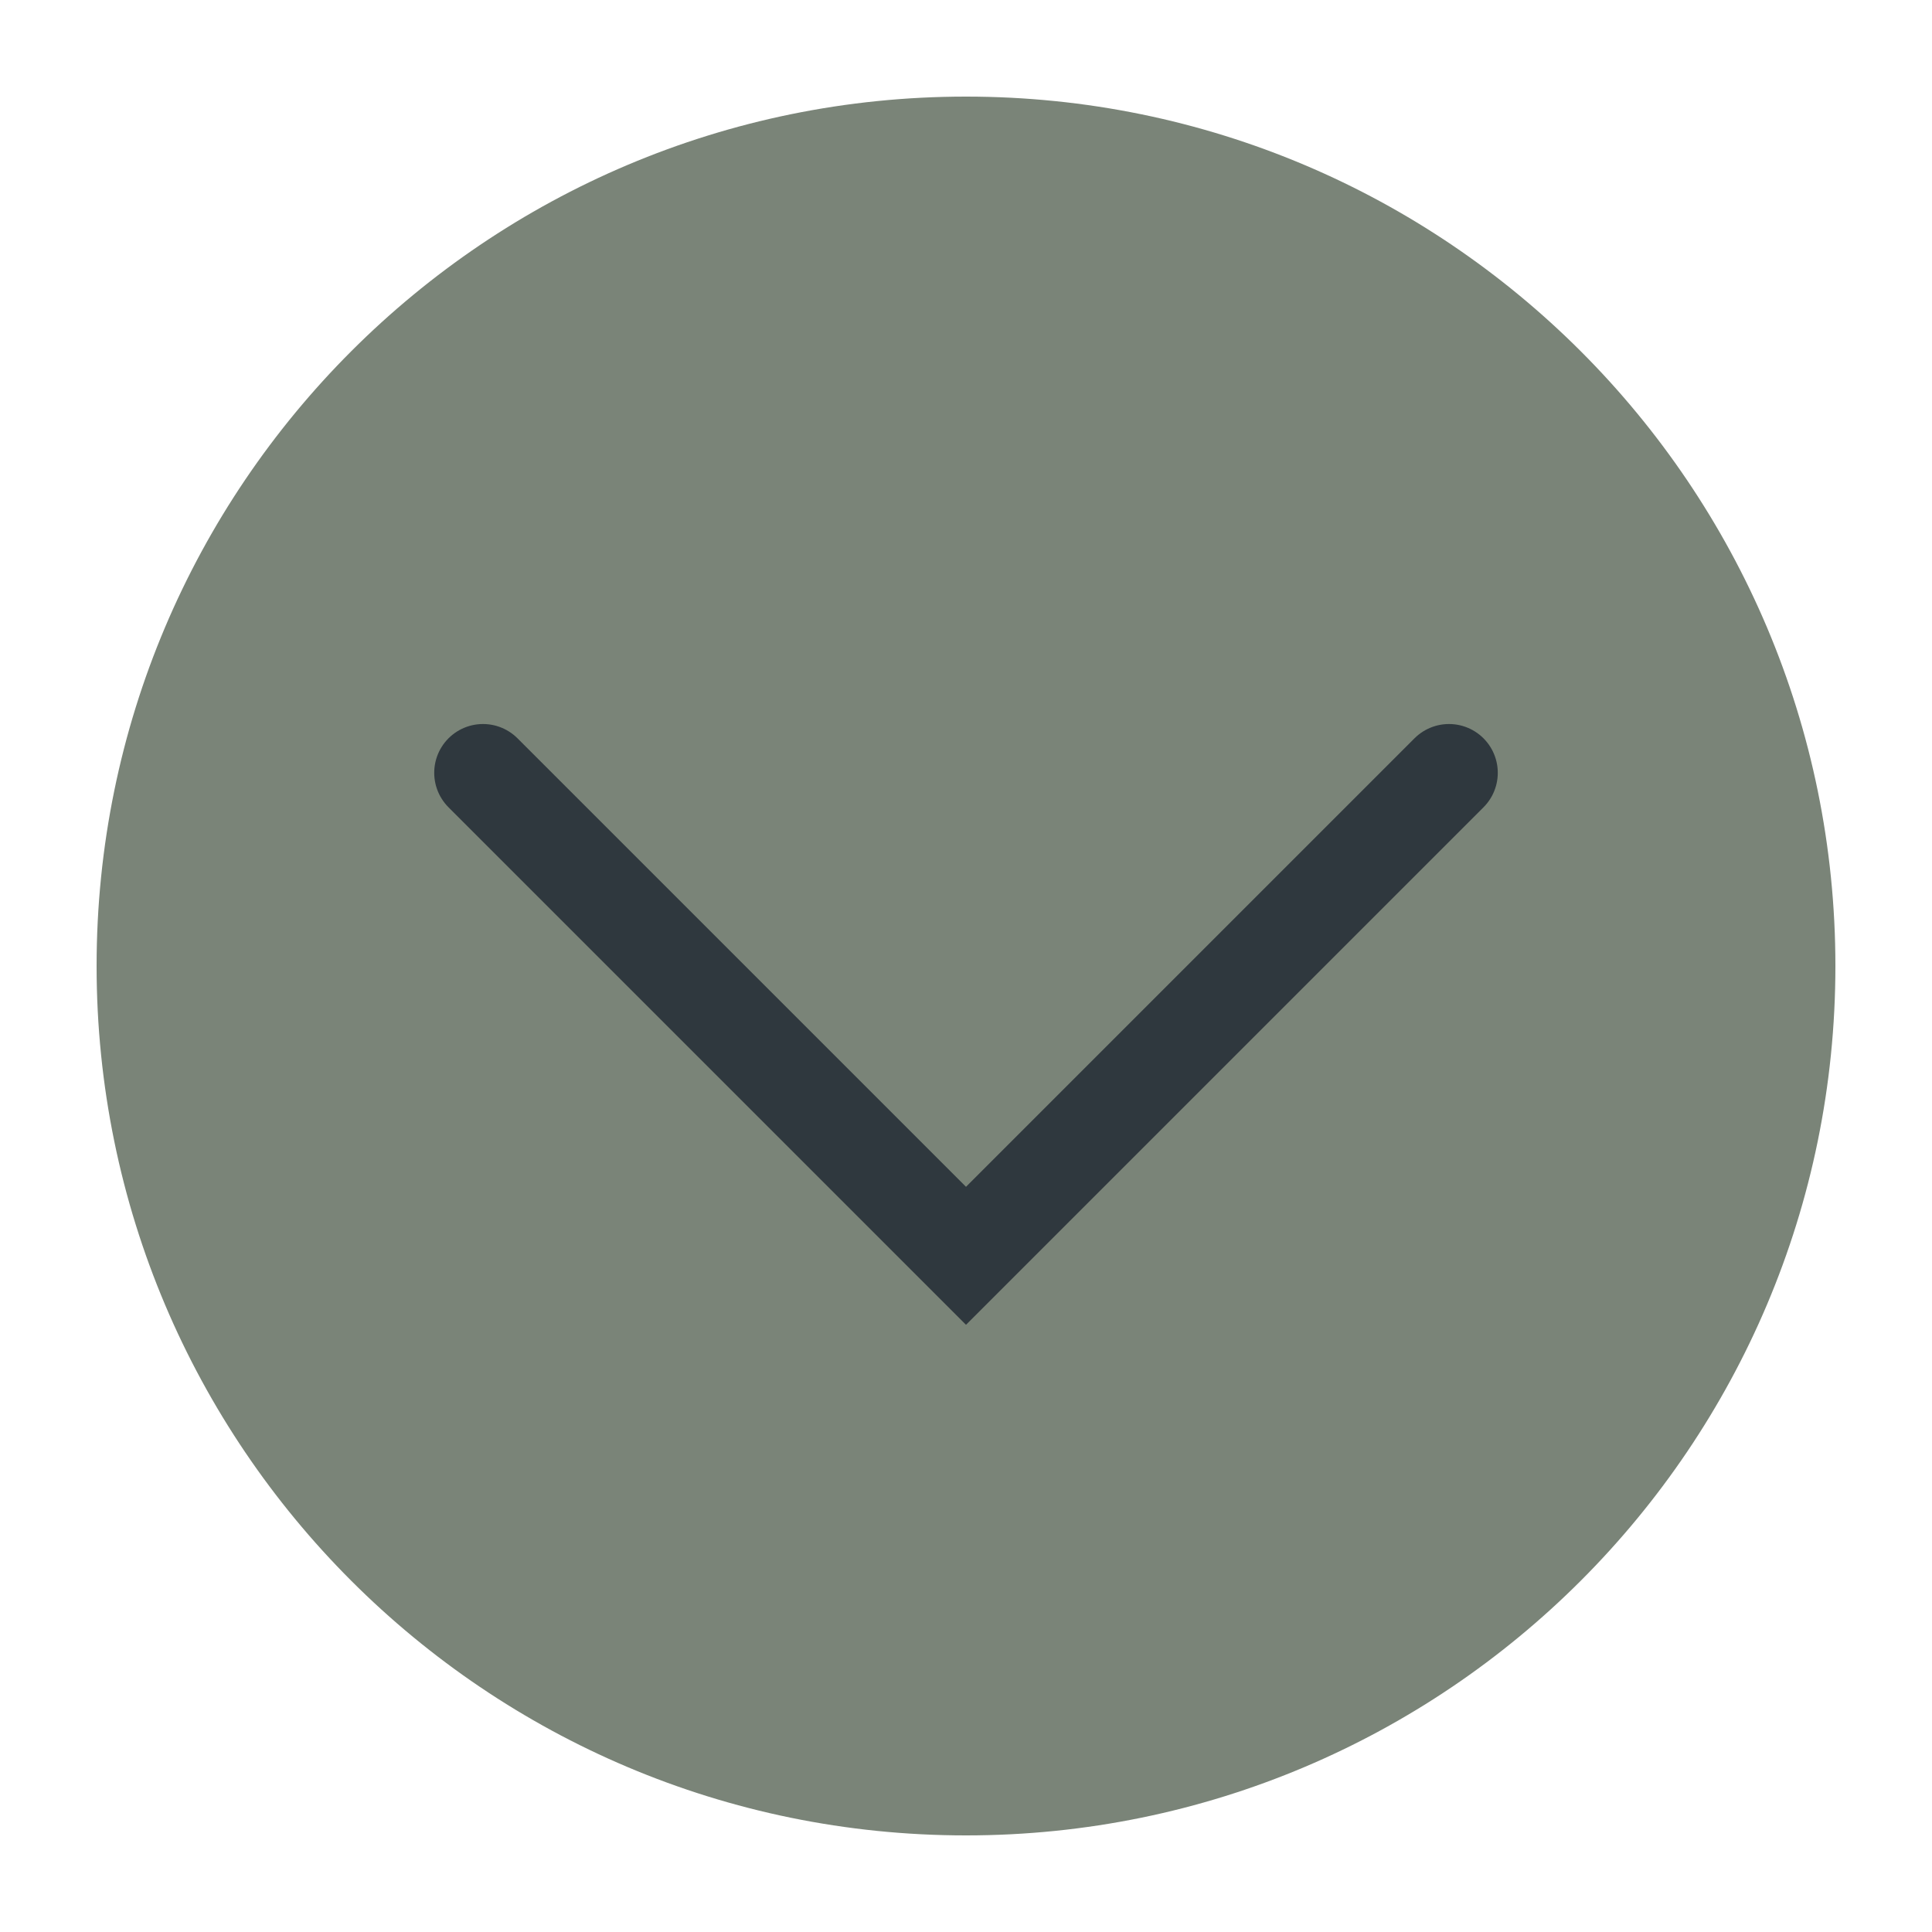
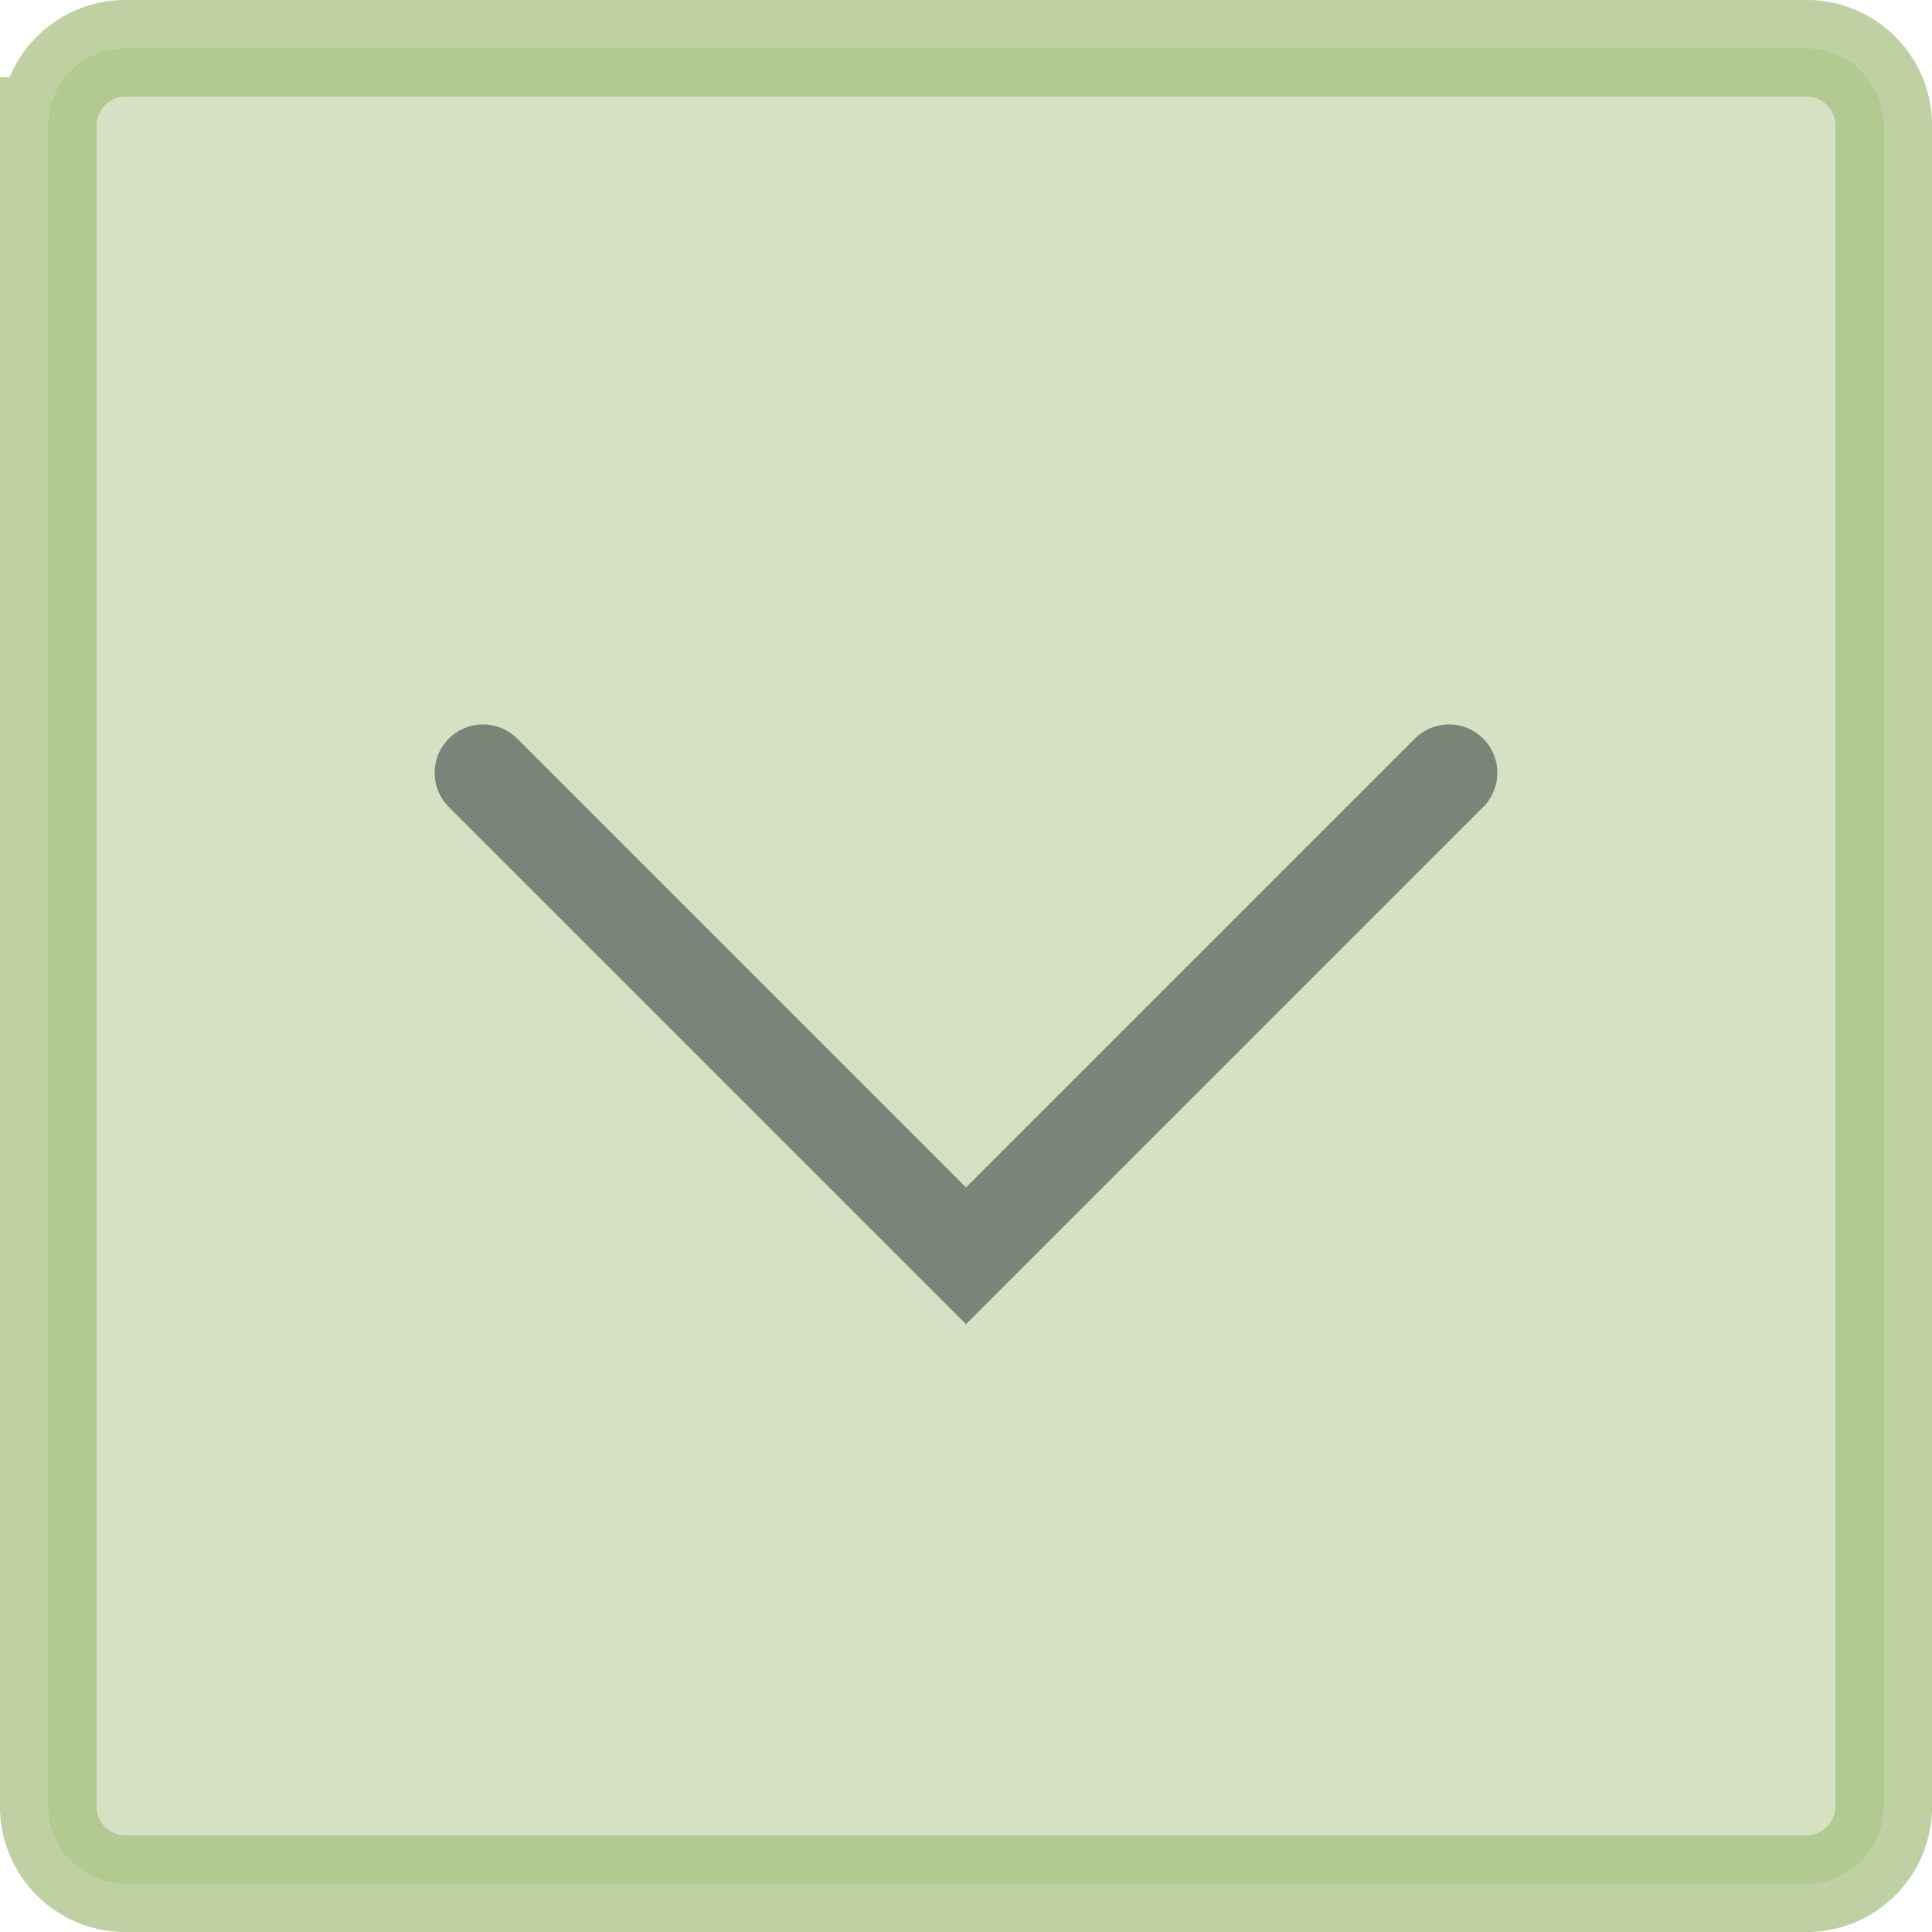
<svg xmlns="http://www.w3.org/2000/svg" viewBox="0 0 50 50" version="1.2" baseProfile="tiny">
  <defs>
</defs>
  <g fill="none" stroke="black" stroke-width="1" fill-rule="evenodd" stroke-linecap="square" stroke-linejoin="bevel">
-     <g fill="#7a8478" fill-opacity="1" stroke="none" transform="matrix(2.5,0,0,2.5,2.5,2.5)" font-family="Noto Sans" font-size="10" font-weight="400" font-style="normal">
-       <circle cx="9" cy="9" r="9" />
+     <g fill="none" stroke="#000000" stroke-opacity="1" stroke-width="1" stroke-linecap="square" stroke-linejoin="bevel" transform="matrix(1,0,0,1,0,0)" font-family="Noto Sans" font-size="10" font-weight="400" font-style="normal">
+ </g>
+     <g fill="#a7c080" fill-opacity="0.48" stroke="#a7c080" stroke-opacity="0.72" stroke-width="2.502" stroke-linecap="square" stroke-linejoin="bevel" transform="matrix(1,0,0,1,2.5,2.5)" font-family="Noto Sans" font-size="10" font-weight="400" font-style="normal">
+       <path vector-effect="none" fill-rule="evenodd" d="M-1.251,0.749 C-1.251,-0.356 -0.356,-1.251 0.749,-1.251 L44.251,-1.251 C45.356,-1.251 46.251,-0.356 46.251,0.749 L46.251,44.251 C46.251,45.356 45.356,46.251 44.251,46.251 L0.749,46.251 C-0.356,46.251 -1.251,45.356 -1.251,44.251 L-1.251,0.749" />
    </g>
-     <g fill="none" stroke="#2f383e" stroke-opacity="1" stroke-width="1.01" stroke-linecap="round" stroke-linejoin="miter" stroke-miterlimit="2" transform="matrix(2.5,0,0,2.5,2.5,2.5)" font-family="Noto Sans" font-size="10" font-weight="400" font-style="normal">
+     <g fill="none" stroke="#000000" stroke-opacity="1" stroke-width="1" stroke-linecap="square" stroke-linejoin="bevel" transform="matrix(1,0,0,1,0,0)" font-family="Noto Sans" font-size="10" font-weight="400" font-style="normal">
+ </g>
+     <g fill="none" stroke="#7a8478" stroke-opacity="1" stroke-width="1.001" stroke-linecap="square" stroke-linejoin="bevel" transform="matrix(2.5,0,0,2.5,2.5,2.5)" font-family="Noto Sans" font-size="10" font-weight="400" font-style="normal">
+ </g>
+     <g fill="none" stroke="#7a8478" stroke-opacity="1" stroke-width="1.001" stroke-linecap="round" stroke-linejoin="miter" stroke-miterlimit="2" transform="matrix(2.5,0,0,2.5,2.5,2.5)" font-family="Noto Sans" font-size="10" font-weight="400" font-style="normal">
      <polyline fill="none" vector-effect="none" points="4,7 9,12 14,7 " />
    </g>
+     <g fill="none" stroke="#7a8478" stroke-opacity="1" stroke-width="1.001" stroke-linecap="square" stroke-linejoin="bevel" transform="matrix(2.5,0,0,2.5,2.5,2.5)" font-family="Noto Sans" font-size="10" font-weight="400" font-style="normal">
+ </g>
    <g fill="none" stroke="#000000" stroke-opacity="1" stroke-width="1" stroke-linecap="square" stroke-linejoin="bevel" transform="matrix(1,0,0,1,0,0)" font-family="Noto Sans" font-size="10" font-weight="400" font-style="normal">
</g>
  </g>
</svg>
